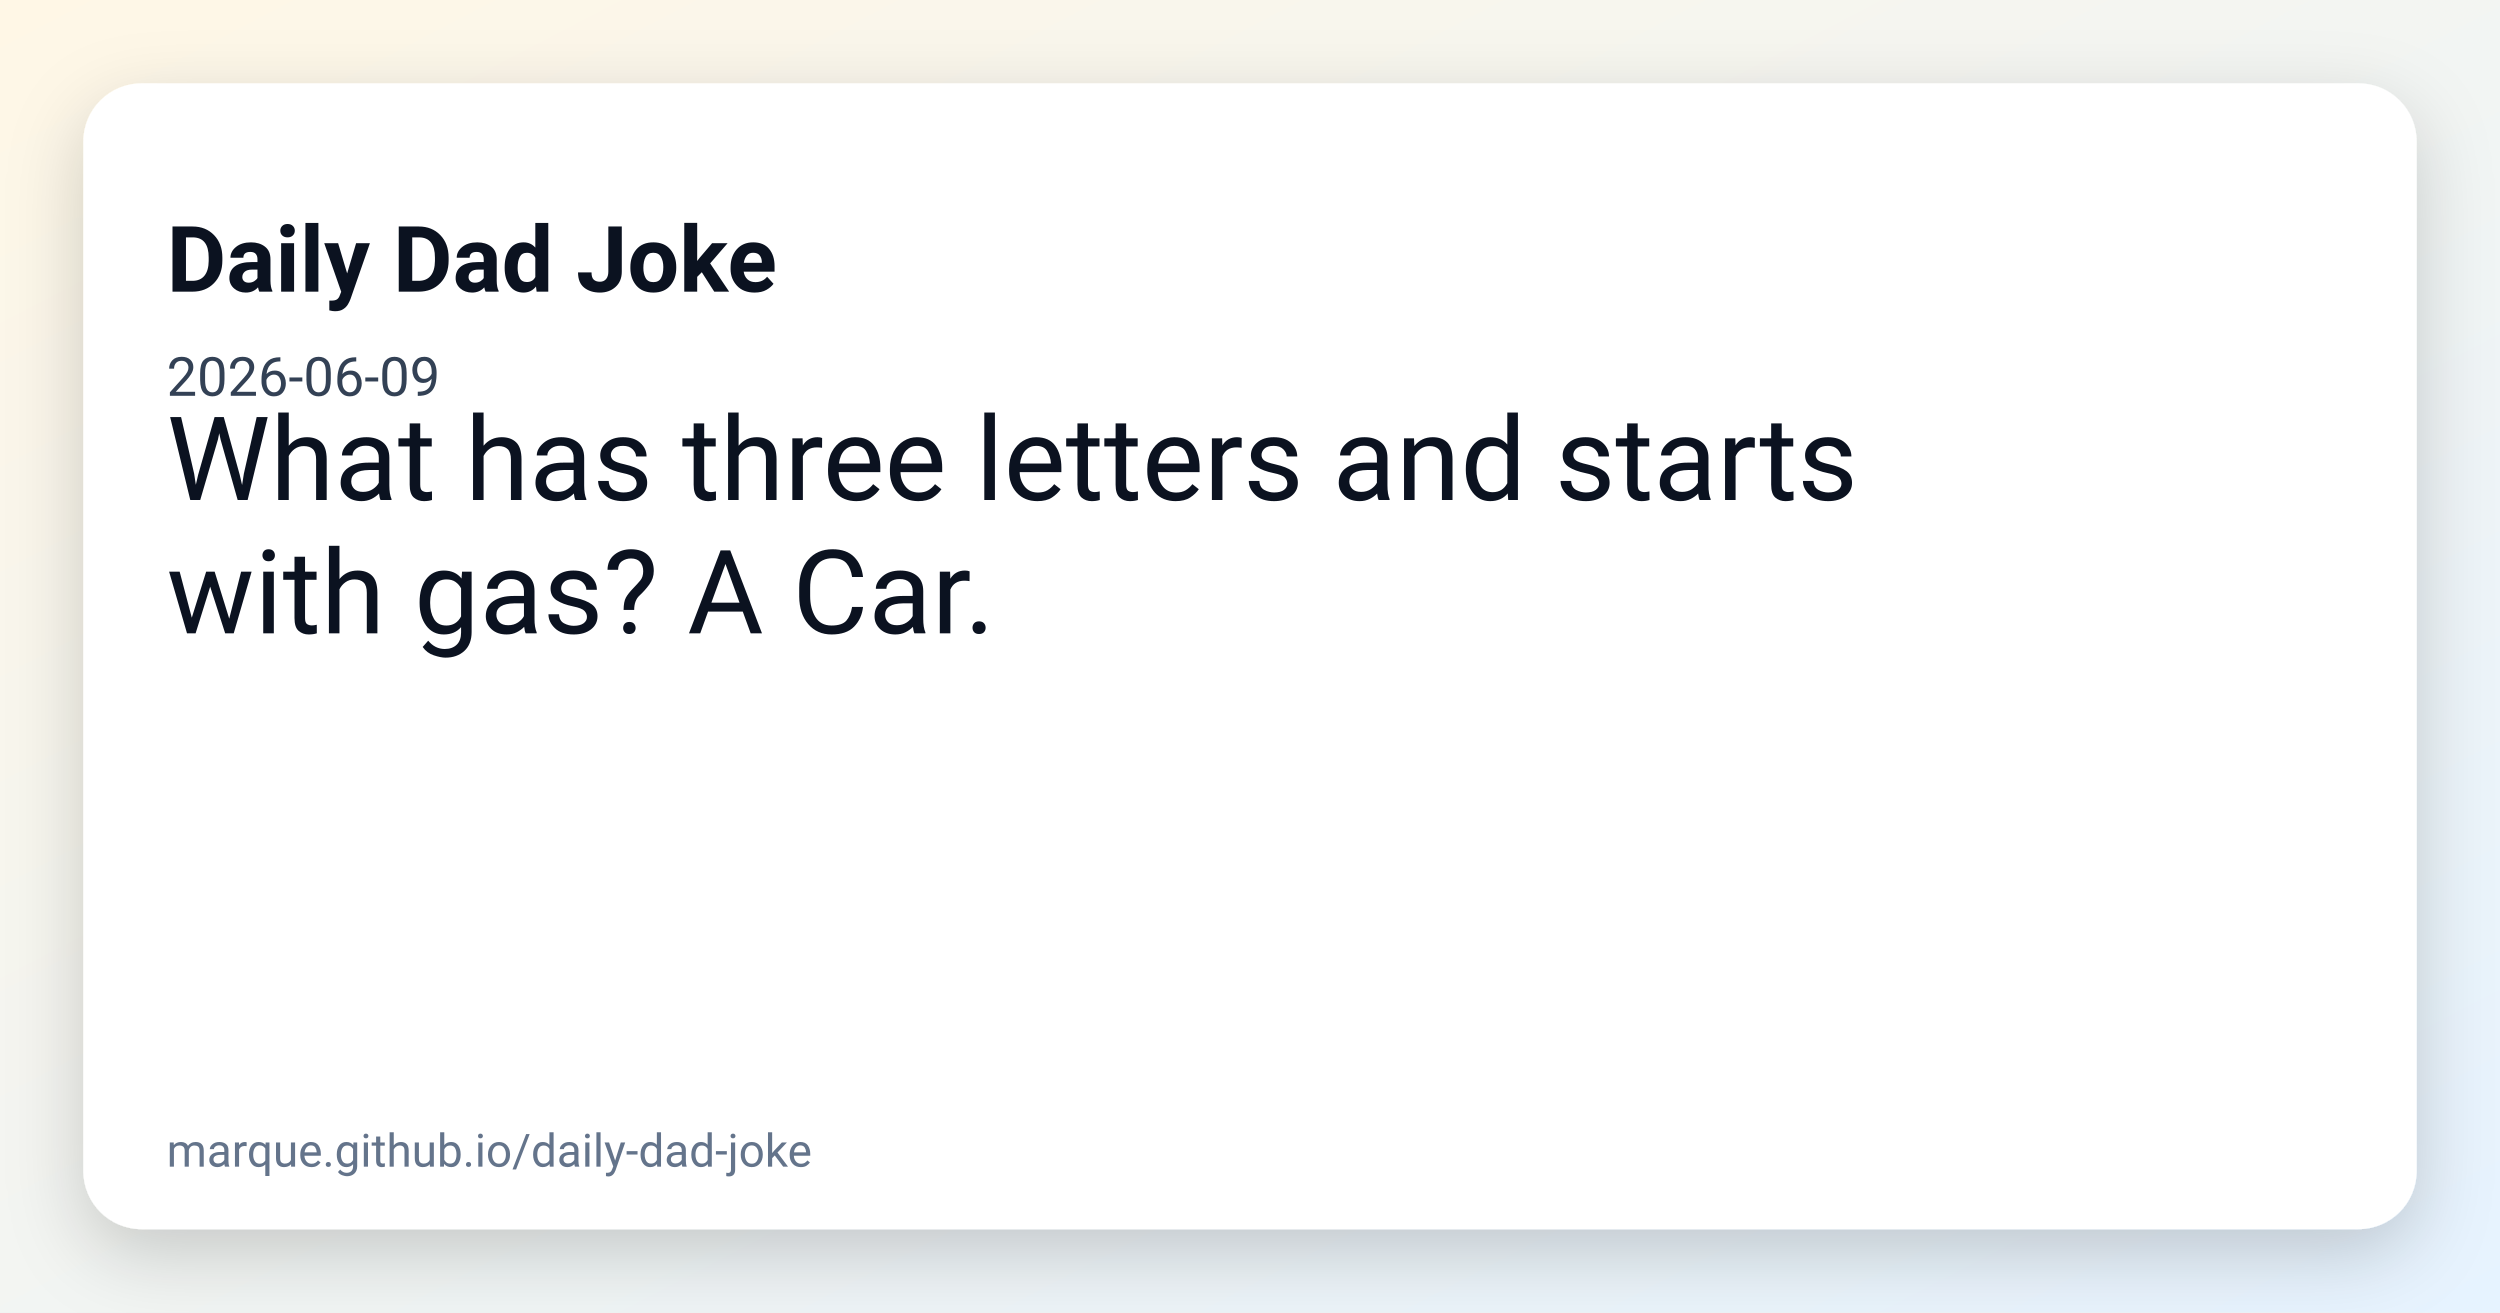
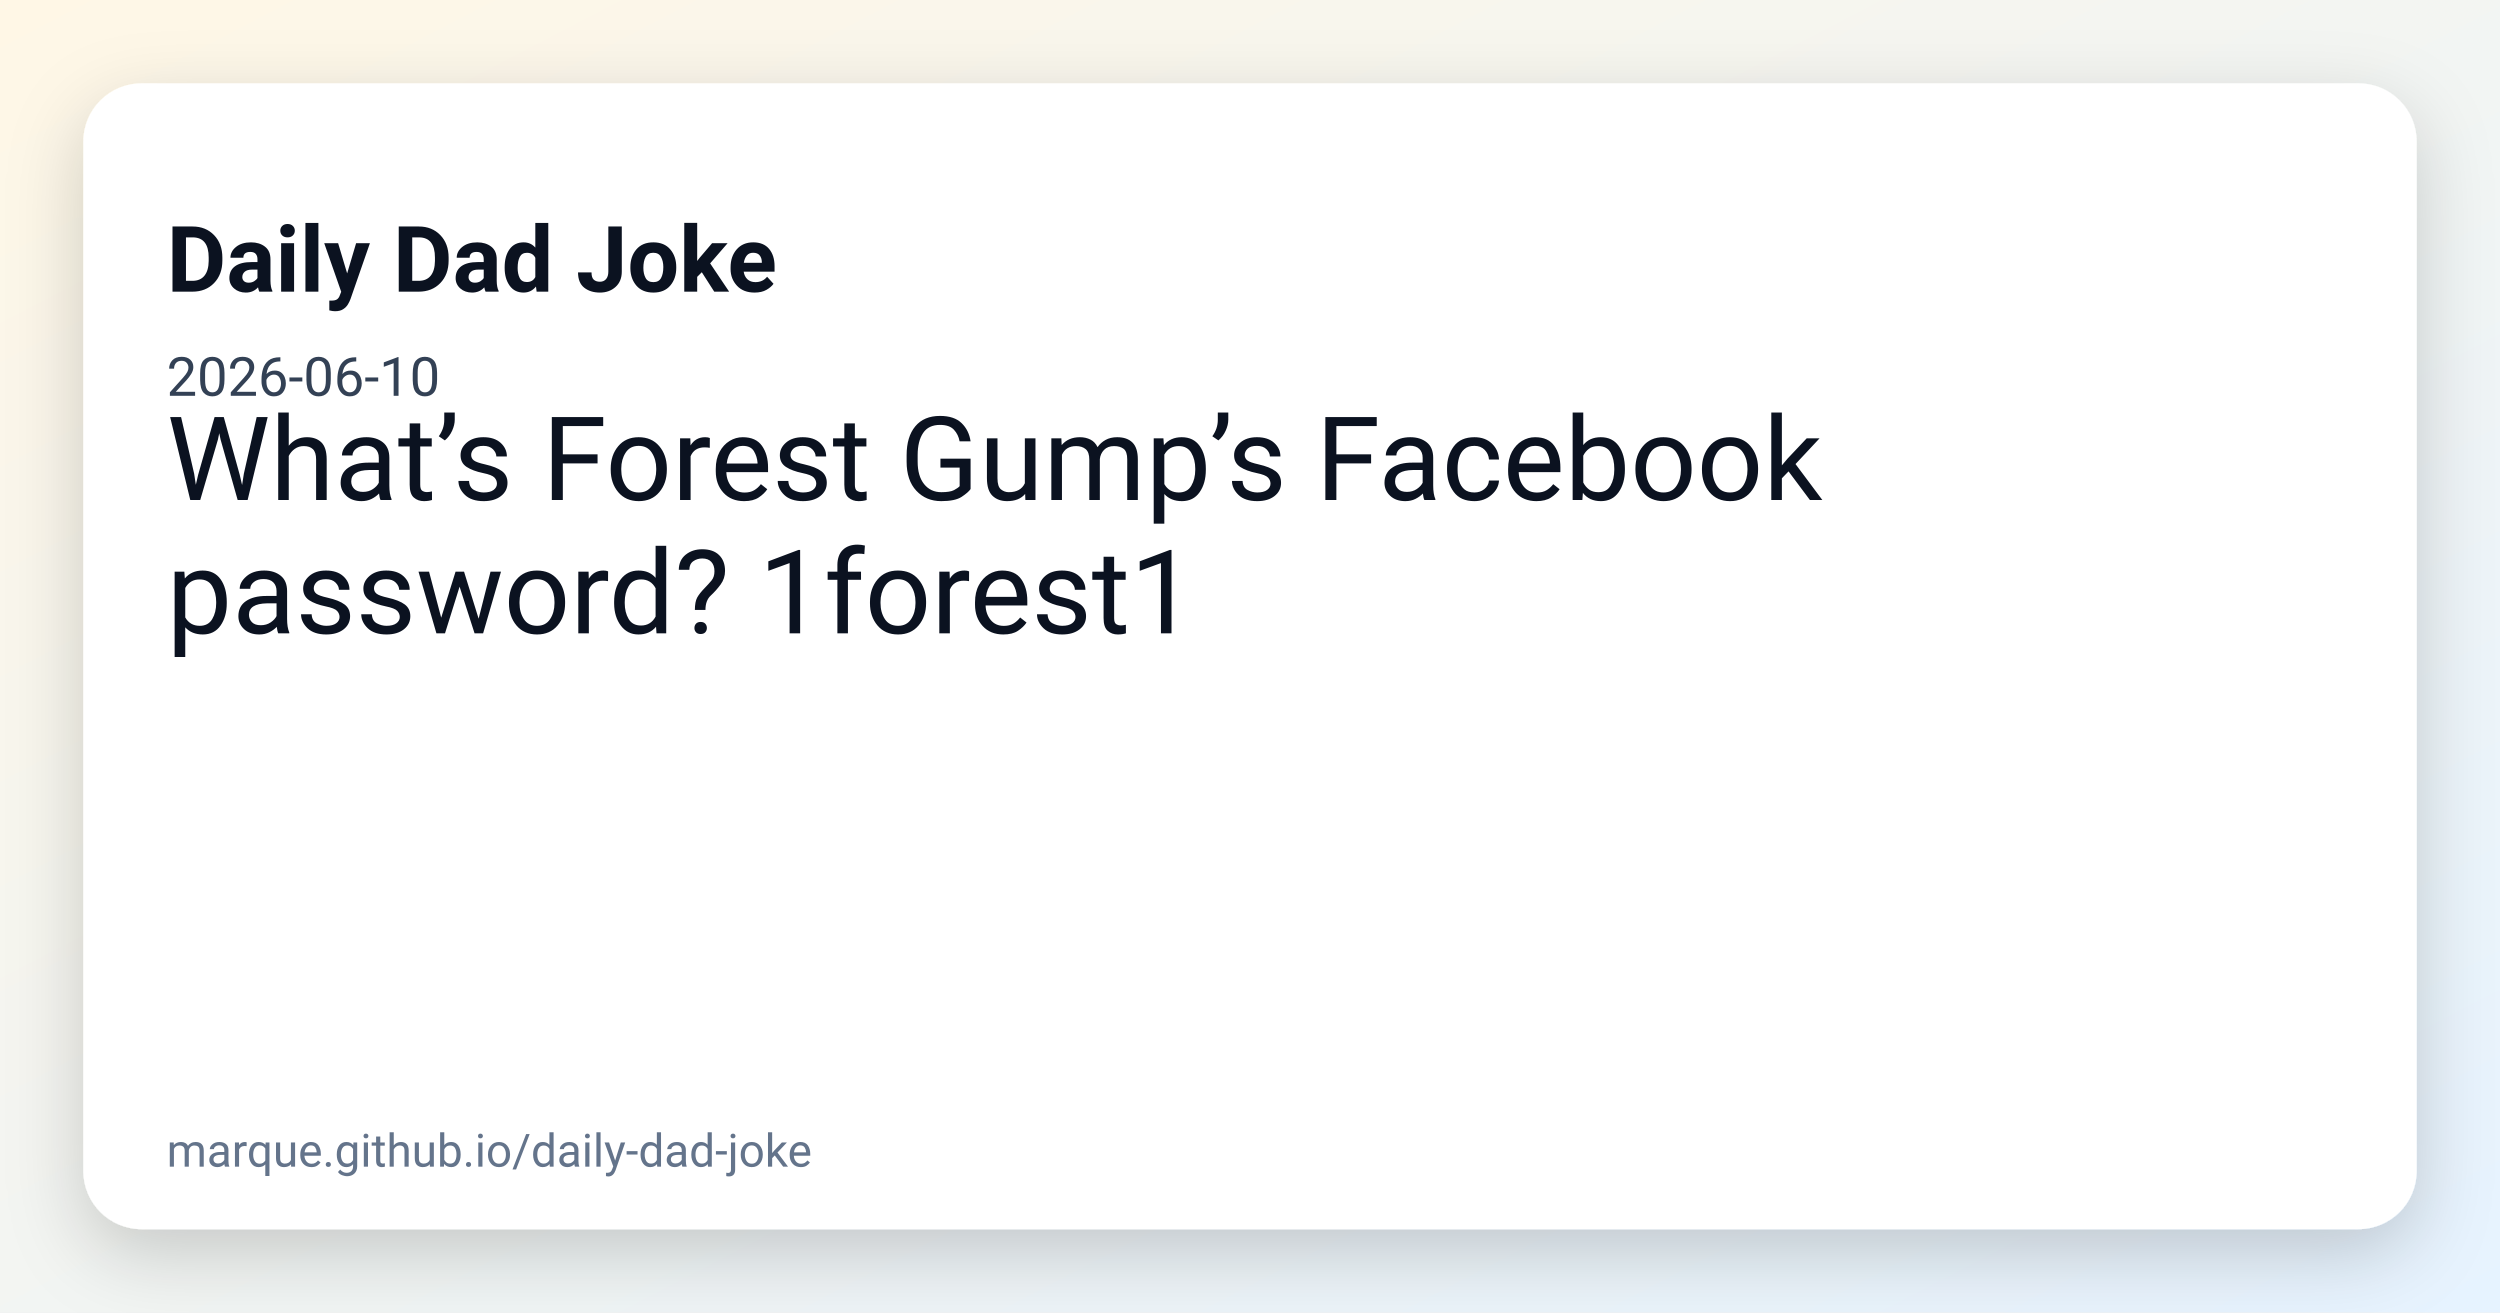
<svg xmlns="http://www.w3.org/2000/svg" width="1200" height="630" viewBox="0 0 1200 630">
  <defs>
    <linearGradient id="bg" x1="0" y1="0" x2="1" y2="1">
      <stop offset="0%" stop-color="#FFF7E6" />
      <stop offset="100%" stop-color="#E6F3FF" />
    </linearGradient>
    <filter id="shadow" x="-20%" y="-20%" width="140%" height="140%">
      <feDropShadow dx="0" dy="12" stdDeviation="18" flood-color="#000" flood-opacity="0.18" />
    </filter>
  </defs>
  <rect x="0" y="0" width="1200" height="630" fill="url(#bg)" />
  <rect x="40" y="40" width="1120" height="550" rx="28" fill="#ffffff" filter="url(#shadow)" />
  <text x="80" y="140" font-size="44" font-weight="700" font-family="ui-sans-serif, system-ui, -apple-system, Segoe UI, Roboto, Helvetica, Arial" fill="#0B1220">Daily Dad Joke</text>
-   <text x="80" y="190" font-size="26" font-family="ui-sans-serif, system-ui, -apple-system, Segoe UI, Roboto, Helvetica, Arial" fill="#334155">2026-06-09</text>
-   <text x="80" y="240" font-size="56" font-family="ui-sans-serif, system-ui, -apple-system, Segoe UI, Roboto, Helvetica, Arial" fill="#0B1220">What has three letters and starts</text>
-   <text x="80" y="304" font-size="56" font-family="ui-sans-serif, system-ui, -apple-system, Segoe UI, Roboto, Helvetica, Arial" fill="#0B1220">with gas? A Car.</text>
+   <text x="80" y="190" font-size="26" font-family="ui-sans-serif, system-ui, -apple-system, Segoe UI, Roboto, Helvetica, Arial" fill="#334155">2026-06-10</text>
+   <text x="80" y="240" font-size="56" font-family="ui-sans-serif, system-ui, -apple-system, Segoe UI, Roboto, Helvetica, Arial" fill="#0B1220">What’s Forest Gump’s Facebook</text>
+   <text x="80" y="304" font-size="56" font-family="ui-sans-serif, system-ui, -apple-system, Segoe UI, Roboto, Helvetica, Arial" fill="#0B1220">password? 1forest1</text>
  <text x="80" y="560" font-size="22" font-family="ui-sans-serif, system-ui, -apple-system, Segoe UI, Roboto, Helvetica, Arial" fill="#64748b">marque.github.io/daily-dad-joke</text>
</svg>
